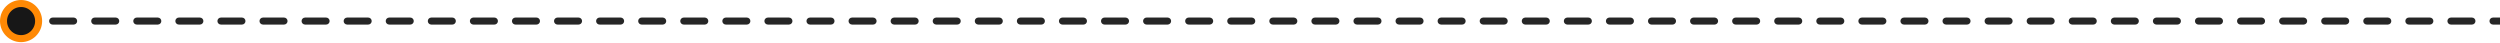
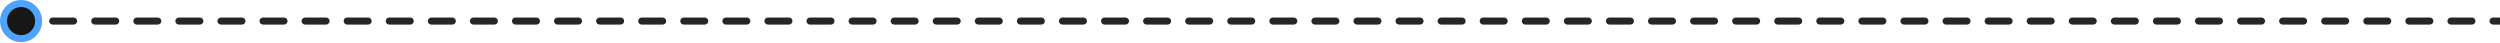
<svg xmlns="http://www.w3.org/2000/svg" width="712" height="12" viewBox="0 0 712 12" fill="none">
  <path d="M713 7C713.552 7 714 6.552 714 6C714 5.448 713.552 5 713 5V7ZM6 11.333C8.946 11.333 11.333 8.946 11.333 6C11.333 3.054 8.946 0.667 6 0.667C3.054 0.667 0.667 3.054 0.667 6C0.667 8.946 3.054 11.333 6 11.333ZM8.996 7C9.548 7 9.996 6.552 9.996 6C9.996 5.448 9.548 5 8.996 5V7ZM14.987 5C14.435 5 13.987 5.448 13.987 6C13.987 6.552 14.435 7 14.987 7V5ZM20.979 7C21.531 7 21.979 6.552 21.979 6C21.979 5.448 21.531 5 20.979 5V7ZM26.97 5C26.418 5 25.97 5.448 25.97 6C25.97 6.552 26.418 7 26.97 7V5ZM32.962 7C33.514 7 33.962 6.552 33.962 6C33.962 5.448 33.514 5 32.962 5V7ZM38.953 5C38.401 5 37.953 5.448 37.953 6C37.953 6.552 38.401 7 38.953 7V5ZM44.945 7C45.497 7 45.945 6.552 45.945 6C45.945 5.448 45.497 5 44.945 5V7ZM50.936 5C50.384 5 49.936 5.448 49.936 6C49.936 6.552 50.384 7 50.936 7V5ZM56.928 7C57.48 7 57.928 6.552 57.928 6C57.928 5.448 57.48 5 56.928 5V7ZM62.919 5C62.367 5 61.919 5.448 61.919 6C61.919 6.552 62.367 7 62.919 7V5ZM68.911 7C69.463 7 69.911 6.552 69.911 6C69.911 5.448 69.463 5 68.911 5V7ZM74.903 5C74.35 5 73.903 5.448 73.903 6C73.903 6.552 74.35 7 74.903 7V5ZM80.894 7C81.446 7 81.894 6.552 81.894 6C81.894 5.448 81.446 5 80.894 5V7ZM86.886 5C86.333 5 85.886 5.448 85.886 6C85.886 6.552 86.333 7 86.886 7V5ZM92.877 7C93.429 7 93.877 6.552 93.877 6C93.877 5.448 93.429 5 92.877 5V7ZM98.869 5C98.316 5 97.869 5.448 97.869 6C97.869 6.552 98.316 7 98.869 7V5ZM104.86 7C105.412 7 105.86 6.552 105.86 6C105.86 5.448 105.412 5 104.86 5V7ZM110.852 5C110.299 5 109.852 5.448 109.852 6C109.852 6.552 110.299 7 110.852 7V5ZM116.843 7C117.395 7 117.843 6.552 117.843 6C117.843 5.448 117.395 5 116.843 5V7ZM122.835 5C122.282 5 121.835 5.448 121.835 6C121.835 6.552 122.282 7 122.835 7V5ZM128.826 7C129.379 7 129.826 6.552 129.826 6C129.826 5.448 129.379 5 128.826 5V7ZM134.818 5C134.266 5 133.818 5.448 133.818 6C133.818 6.552 134.266 7 134.818 7V5ZM140.809 7C141.362 7 141.809 6.552 141.809 6C141.809 5.448 141.362 5 140.809 5V7ZM146.801 5C146.249 5 145.801 5.448 145.801 6C145.801 6.552 146.249 7 146.801 7V5ZM152.792 7C153.345 7 153.792 6.552 153.792 6C153.792 5.448 153.345 5 152.792 5V7ZM158.784 5C158.232 5 157.784 5.448 157.784 6C157.784 6.552 158.232 7 158.784 7V5ZM164.775 7C165.328 7 165.775 6.552 165.775 6C165.775 5.448 165.328 5 164.775 5V7ZM170.767 5C170.215 5 169.767 5.448 169.767 6C169.767 6.552 170.215 7 170.767 7V5ZM176.758 7C177.311 7 177.758 6.552 177.758 6C177.758 5.448 177.311 5 176.758 5V7ZM182.75 5C182.198 5 181.75 5.448 181.75 6C181.75 6.552 182.198 7 182.75 7V5ZM188.742 7C189.294 7 189.742 6.552 189.742 6C189.742 5.448 189.294 5 188.742 5V7ZM194.733 5C194.181 5 193.733 5.448 193.733 6C193.733 6.552 194.181 7 194.733 7V5ZM200.725 7C201.277 7 201.725 6.552 201.725 6C201.725 5.448 201.277 5 200.725 5V7ZM206.716 5C206.164 5 205.716 5.448 205.716 6C205.716 6.552 206.164 7 206.716 7V5ZM212.708 7C213.26 7 213.708 6.552 213.708 6C213.708 5.448 213.26 5 212.708 5V7ZM218.699 5C218.147 5 217.699 5.448 217.699 6C217.699 6.552 218.147 7 218.699 7V5ZM224.691 7C225.243 7 225.691 6.552 225.691 6C225.691 5.448 225.243 5 224.691 5V7ZM230.682 5C230.13 5 229.682 5.448 229.682 6C229.682 6.552 230.13 7 230.682 7V5ZM236.674 7C237.226 7 237.674 6.552 237.674 6C237.674 5.448 237.226 5 236.674 5V7ZM242.665 5C242.113 5 241.665 5.448 241.665 6C241.665 6.552 242.113 7 242.665 7V5ZM248.657 7C249.209 7 249.657 6.552 249.657 6C249.657 5.448 249.209 5 248.657 5V7ZM254.648 5C254.096 5 253.648 5.448 253.648 6C253.648 6.552 254.096 7 254.648 7V5ZM260.64 7C261.192 7 261.64 6.552 261.64 6C261.64 5.448 261.192 5 260.64 5V7ZM266.631 5C266.079 5 265.631 5.448 265.631 6C265.631 6.552 266.079 7 266.631 7V5ZM272.623 7C273.175 7 273.623 6.552 273.623 6C273.623 5.448 273.175 5 272.623 5V7ZM278.615 5C278.062 5 277.615 5.448 277.615 6C277.615 6.552 278.062 7 278.615 7V5ZM284.606 7C285.158 7 285.606 6.552 285.606 6C285.606 5.448 285.158 5 284.606 5V7ZM290.598 5C290.045 5 289.598 5.448 289.598 6C289.598 6.552 290.045 7 290.598 7V5ZM296.589 7C297.141 7 297.589 6.552 297.589 6C297.589 5.448 297.141 5 296.589 5V7ZM302.581 5C302.028 5 301.581 5.448 301.581 6C301.581 6.552 302.028 7 302.581 7V5ZM308.572 7C309.124 7 309.572 6.552 309.572 6C309.572 5.448 309.124 5 308.572 5V7ZM314.564 5C314.011 5 313.564 5.448 313.564 6C313.564 6.552 314.011 7 314.564 7V5ZM320.555 7C321.107 7 321.555 6.552 321.555 6C321.555 5.448 321.107 5 320.555 5V7ZM326.547 5C325.994 5 325.547 5.448 325.547 6C325.547 6.552 325.994 7 326.547 7V5ZM332.538 7C333.09 7 333.538 6.552 333.538 6C333.538 5.448 333.09 5 332.538 5V7ZM338.53 5C337.977 5 337.53 5.448 337.53 6C337.53 6.552 337.977 7 338.53 7V5ZM344.521 7C345.073 7 345.521 6.552 345.521 6C345.521 5.448 345.073 5 344.521 5V7ZM350.513 5C349.96 5 349.513 5.448 349.513 6C349.513 6.552 349.96 7 350.513 7V5ZM356.504 7C357.056 7 357.504 6.552 357.504 6C357.504 5.448 357.056 5 356.504 5V7ZM362.496 5C361.943 5 361.496 5.448 361.496 6C361.496 6.552 361.943 7 362.496 7V5ZM368.487 7C369.04 7 369.487 6.552 369.487 6C369.487 5.448 369.04 5 368.487 5V7ZM374.479 5C373.926 5 373.479 5.448 373.479 6C373.479 6.552 373.926 7 374.479 7V5ZM380.47 7C381.023 7 381.47 6.552 381.47 6C381.47 5.448 381.023 5 380.47 5V7ZM386.462 5C385.909 5 385.462 5.448 385.462 6C385.462 6.552 385.909 7 386.462 7V5ZM392.453 7C393.006 7 393.453 6.552 393.453 6C393.453 5.448 393.006 5 392.453 5V7ZM398.445 5C397.893 5 397.445 5.448 397.445 6C397.445 6.552 397.893 7 398.445 7V5ZM404.436 7C404.989 7 405.436 6.552 405.436 6C405.436 5.448 404.989 5 404.436 5V7ZM410.428 5C409.876 5 409.428 5.448 409.428 6C409.428 6.552 409.876 7 410.428 7V5ZM416.419 7C416.972 7 417.419 6.552 417.419 6C417.419 5.448 416.972 5 416.419 5V7ZM422.411 5C421.859 5 421.411 5.448 421.411 6C421.411 6.552 421.859 7 422.411 7V5ZM428.402 7C428.955 7 429.402 6.552 429.402 6C429.402 5.448 428.955 5 428.402 5V7ZM434.394 5C433.842 5 433.394 5.448 433.394 6C433.394 6.552 433.842 7 434.394 7V5ZM440.385 7C440.938 7 441.385 6.552 441.385 6C441.385 5.448 440.938 5 440.385 5V7ZM446.377 5C445.825 5 445.377 5.448 445.377 6C445.377 6.552 445.825 7 446.377 7V5ZM452.368 7C452.921 7 453.368 6.552 453.368 6C453.368 5.448 452.921 5 452.368 5V7ZM458.36 5C457.808 5 457.36 5.448 457.36 6C457.36 6.552 457.808 7 458.36 7V5ZM464.352 7C464.904 7 465.352 6.552 465.352 6C465.352 5.448 464.904 5 464.352 5V7ZM470.343 5C469.791 5 469.343 5.448 469.343 6C469.343 6.552 469.791 7 470.343 7V5ZM476.335 7C476.887 7 477.335 6.552 477.335 6C477.335 5.448 476.887 5 476.335 5V7ZM482.326 5C481.774 5 481.326 5.448 481.326 6C481.326 6.552 481.774 7 482.326 7V5ZM488.318 7C488.87 7 489.318 6.552 489.318 6C489.318 5.448 488.87 5 488.318 5V7ZM494.309 5C493.757 5 493.309 5.448 493.309 6C493.309 6.552 493.757 7 494.309 7V5ZM500.301 7C500.853 7 501.301 6.552 501.301 6C501.301 5.448 500.853 5 500.301 5V7ZM506.292 5C505.74 5 505.292 5.448 505.292 6C505.292 6.552 505.74 7 506.292 7V5ZM512.284 7C512.836 7 513.284 6.552 513.284 6C513.284 5.448 512.836 5 512.284 5V7ZM518.275 5C517.723 5 517.275 5.448 517.275 6C517.275 6.552 517.723 7 518.275 7V5ZM524.267 7C524.819 7 525.267 6.552 525.267 6C525.267 5.448 524.819 5 524.267 5V7ZM530.258 5C529.706 5 529.258 5.448 529.258 6C529.258 6.552 529.706 7 530.258 7V5ZM536.25 7C536.802 7 537.25 6.552 537.25 6C537.25 5.448 536.802 5 536.25 5V7ZM542.241 5C541.689 5 541.241 5.448 541.241 6C541.241 6.552 541.689 7 542.241 7V5ZM548.233 7C548.785 7 549.233 6.552 549.233 6C549.233 5.448 548.785 5 548.233 5V7ZM554.224 5C553.672 5 553.224 5.448 553.224 6C553.224 6.552 553.672 7 554.224 7V5ZM560.216 7C560.768 7 561.216 6.552 561.216 6C561.216 5.448 560.768 5 560.216 5V7ZM566.207 5C565.655 5 565.207 5.448 565.207 6C565.207 6.552 565.655 7 566.207 7V5ZM572.199 7C572.751 7 573.199 6.552 573.199 6C573.199 5.448 572.751 5 572.199 5V7ZM578.19 5C577.638 5 577.19 5.448 577.19 6C577.19 6.552 577.638 7 578.19 7V5ZM584.182 7C584.734 7 585.182 6.552 585.182 6C585.182 5.448 584.734 5 584.182 5V7ZM590.173 5C589.621 5 589.173 5.448 589.173 6C589.173 6.552 589.621 7 590.173 7V5ZM596.165 7C596.717 7 597.165 6.552 597.165 6C597.165 5.448 596.717 5 596.165 5V7ZM602.156 5C601.604 5 601.156 5.448 601.156 6C601.156 6.552 601.604 7 602.156 7V5ZM608.148 7C608.7 7 609.148 6.552 609.148 6C609.148 5.448 608.7 5 608.148 5V7ZM614.139 5C613.587 5 613.139 5.448 613.139 6C613.139 6.552 613.587 7 614.139 7V5ZM620.131 7C620.683 7 621.131 6.552 621.131 6C621.131 5.448 620.683 5 620.131 5V7ZM626.122 5C625.57 5 625.122 5.448 625.122 6C625.122 6.552 625.57 7 626.122 7V5ZM632.114 7C632.666 7 633.114 6.552 633.114 6C633.114 5.448 632.666 5 632.114 5V7ZM638.105 5C637.553 5 637.105 5.448 637.105 6C637.105 6.552 637.553 7 638.105 7V5ZM644.097 7C644.649 7 645.097 6.552 645.097 6C645.097 5.448 644.649 5 644.097 5V7ZM650.089 5C649.536 5 649.089 5.448 649.089 6C649.089 6.552 649.536 7 650.089 7V5ZM656.08 7C656.632 7 657.08 6.552 657.08 6C657.08 5.448 656.632 5 656.08 5V7ZM662.072 5C661.519 5 661.072 5.448 661.072 6C661.072 6.552 661.519 7 662.072 7V5ZM668.063 7C668.615 7 669.063 6.552 669.063 6C669.063 5.448 668.615 5 668.063 5V7ZM674.055 5C673.502 5 673.055 5.448 673.055 6C673.055 6.552 673.502 7 674.055 7V5ZM680.046 7C680.598 7 681.046 6.552 681.046 6C681.046 5.448 680.598 5 680.046 5V7ZM686.038 5C685.485 5 685.038 5.448 685.038 6C685.038 6.552 685.485 7 686.038 7V5ZM692.029 7C692.581 7 693.029 6.552 693.029 6C693.029 5.448 692.581 5 692.029 5V7ZM698.021 5C697.468 5 697.021 5.448 697.021 6C697.021 6.552 697.468 7 698.021 7V5ZM704.012 7C704.564 7 705.012 6.552 705.012 6C705.012 5.448 704.564 5 704.012 5V7ZM710.004 5C709.451 5 709.004 5.448 709.004 6C709.004 6.552 709.451 7 710.004 7V5ZM6 7L8.996 7V5L6 5V7ZM14.987 7L20.979 7V5L14.987 5V7ZM26.97 7L32.962 7V5L26.97 5V7ZM38.953 7L44.945 7V5L38.953 5V7ZM50.936 7L56.928 7V5L50.936 5V7ZM62.919 7L68.911 7V5L62.919 5V7ZM74.903 7L80.894 7V5L74.903 5V7ZM86.886 7L92.877 7V5L86.886 5V7ZM98.869 7L104.86 7V5L98.869 5V7ZM110.852 7L116.843 7V5L110.852 5V7ZM122.835 7L128.826 7V5L122.835 5V7ZM134.818 7L140.809 7V5L134.818 5V7ZM146.801 7L152.792 7V5L146.801 5V7ZM158.784 7L164.775 7V5L158.784 5V7ZM170.767 7L176.758 7V5L170.767 5V7ZM182.75 7L188.742 7V5L182.75 5V7ZM194.733 7L200.725 7V5L194.733 5V7ZM206.716 7L212.708 7V5L206.716 5V7ZM218.699 7L224.691 7V5L218.699 5V7ZM230.682 7L236.674 7V5L230.682 5V7ZM242.665 7L248.657 7V5L242.665 5V7ZM254.648 7L260.64 7V5L254.648 5V7ZM266.631 7L272.623 7V5L266.631 5V7ZM278.615 7L284.606 7V5L278.615 5V7ZM290.598 7L296.589 7V5L290.598 5V7ZM302.581 7L308.572 7V5L302.581 5V7ZM314.564 7L320.555 7V5L314.564 5V7ZM326.547 7L332.538 7V5L326.547 5V7ZM338.53 7L344.521 7V5L338.53 5V7ZM350.513 7L356.504 7V5L350.513 5V7ZM362.496 7L368.487 7V5L362.496 5V7ZM374.479 7L380.47 7V5L374.479 5V7ZM386.462 7L392.453 7V5L386.462 5V7ZM398.445 7L404.436 7V5L398.445 5V7ZM410.428 7L416.419 7V5L410.428 5V7ZM422.411 7L428.402 7V5L422.411 5V7ZM434.394 7L440.385 7V5L434.394 5V7ZM446.377 7L452.368 7V5L446.377 5V7ZM458.36 7L464.352 7V5L458.36 5V7ZM470.343 7L476.335 7V5L470.343 5V7ZM482.326 7L488.318 7V5L482.326 5V7ZM494.309 7L500.301 7V5L494.309 5V7ZM506.292 7L512.284 7V5L506.292 5V7ZM518.275 7L524.267 7V5L518.275 5V7ZM530.258 7L536.25 7V5L530.258 5V7ZM542.241 7L548.233 7V5L542.241 5V7ZM554.224 7L560.216 7V5L554.224 5V7ZM566.207 7L572.199 7V5L566.207 5V7ZM578.19 7L584.182 7V5L578.19 5V7ZM590.173 7L596.165 7V5L590.173 5V7ZM602.156 7L608.148 7V5L602.156 5V7ZM614.139 7L620.131 7V5L614.139 5V7ZM626.122 7L632.114 7V5L626.122 5V7ZM638.105 7L644.097 7V5L638.105 5V7ZM650.089 7L656.08 7V5L650.089 5V7ZM662.072 7L668.063 7V5L662.072 5V7ZM674.055 7L680.046 7V5L674.055 5V7ZM686.038 7L692.029 7V5L686.038 5V7ZM698.021 7L704.012 7V5L698.021 5V7ZM710.004 7L713 7V5L710.004 5V7Z" fill="#262626" />
-   <rect x="-1" y="1" width="10" height="10" rx="5" transform="matrix(-1 0 0 1 10 0)" fill="#171717" stroke="#FF8904" stroke-width="2" />
+   <rect x="-1" y="1" width="10" height="10" rx="5" transform="matrix(-1 0 0 1 10 0)" fill="#171717" stroke="#51a2ff" stroke-width="2" />
</svg>
